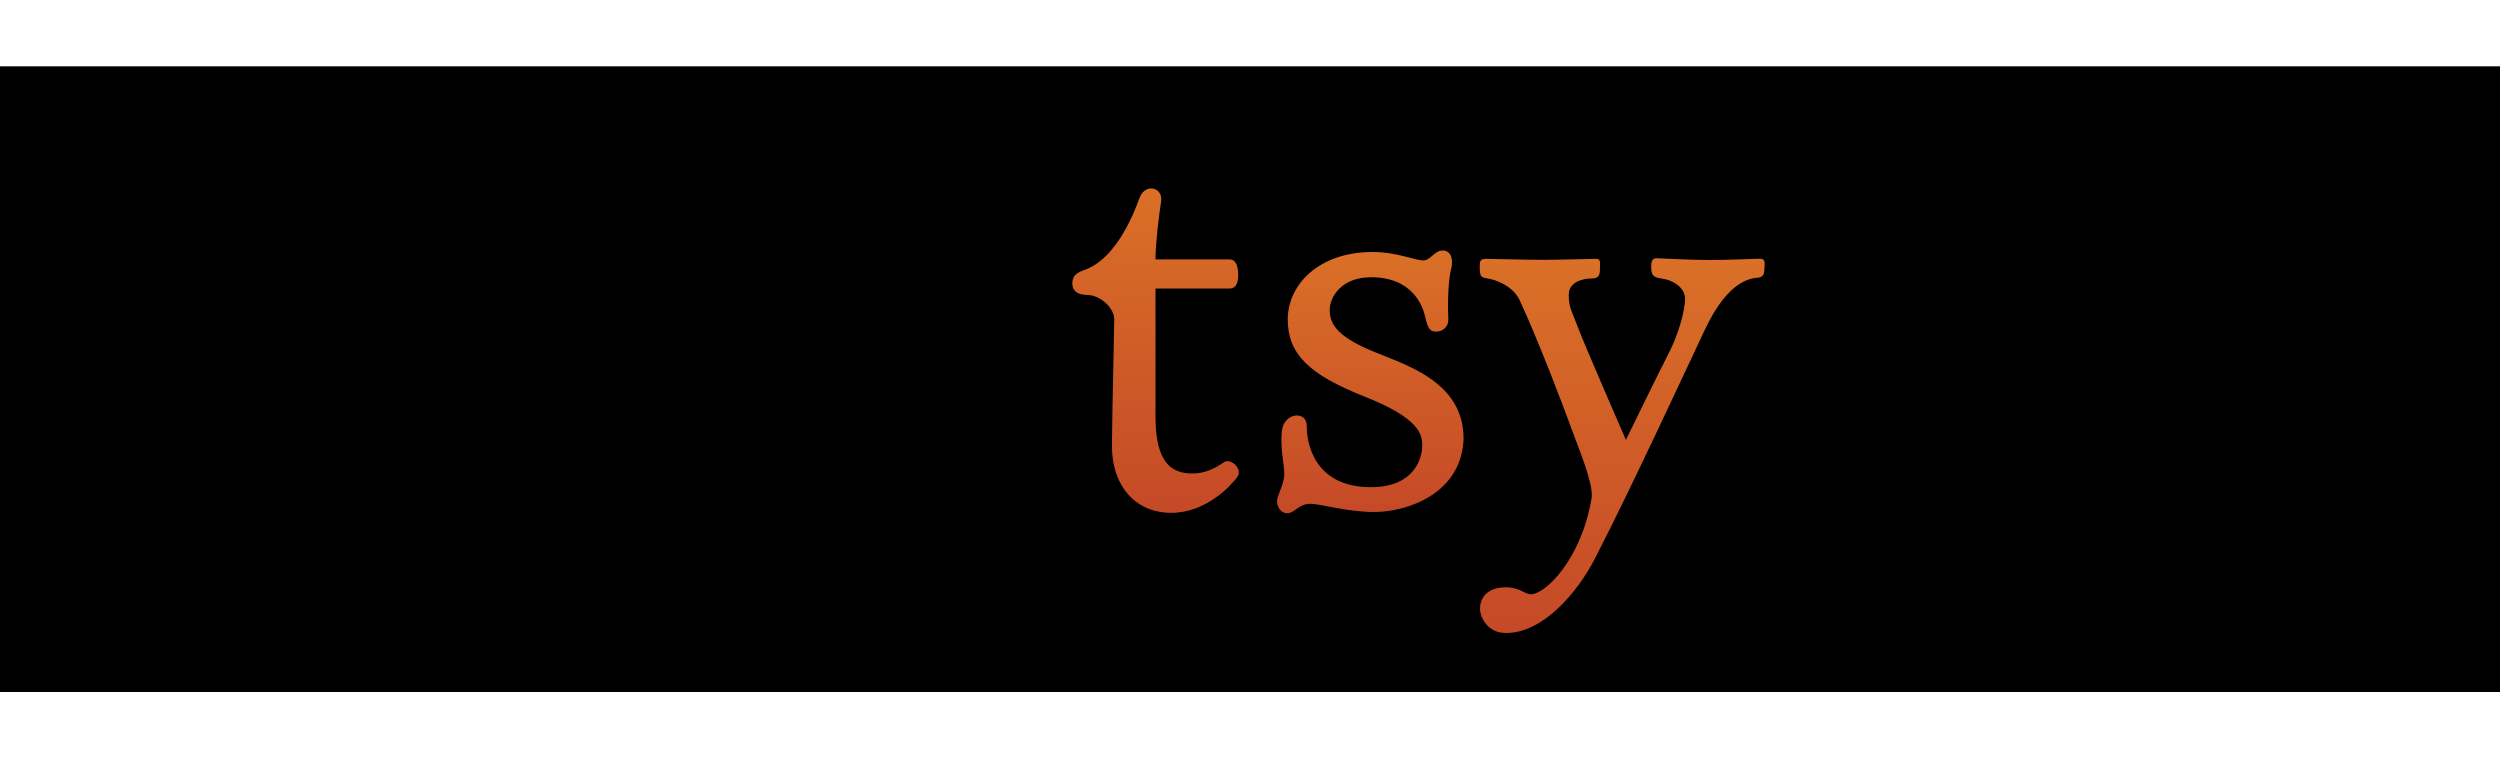
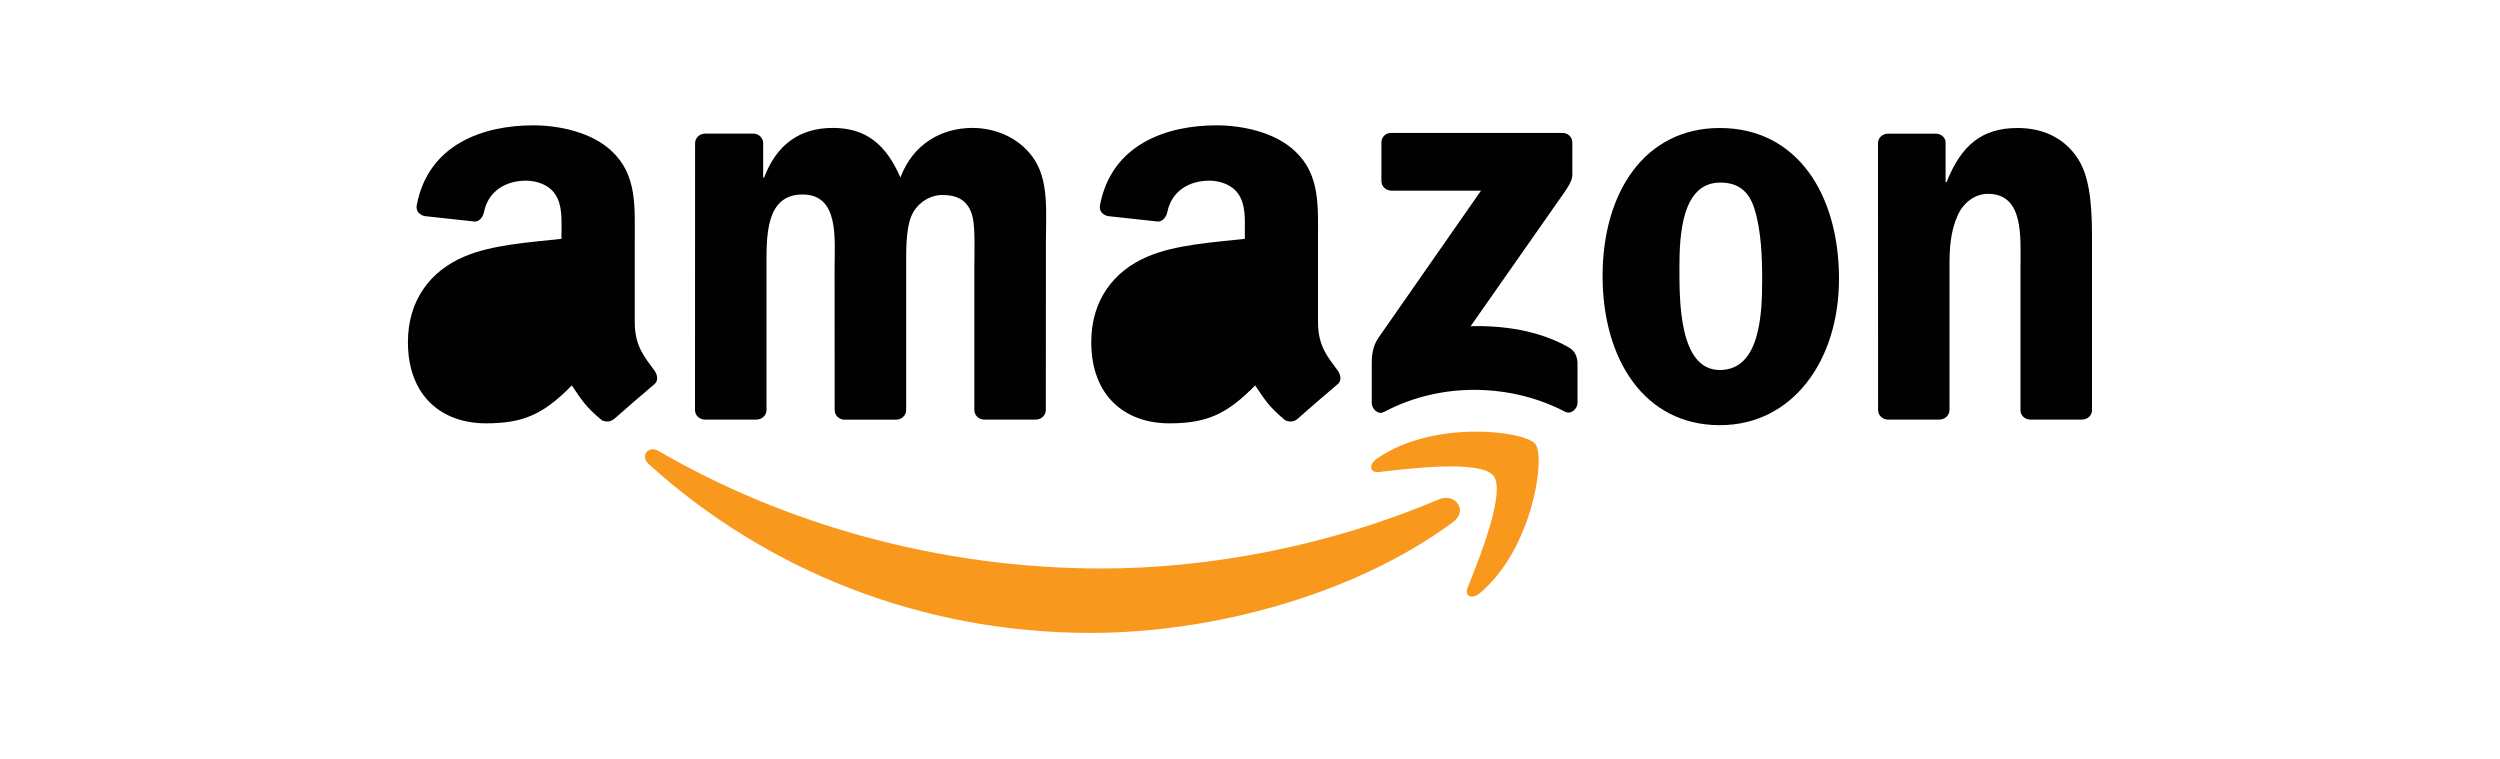
<svg xmlns="http://www.w3.org/2000/svg" version="1.1" id="Layer_1" x="0px" y="0px" viewBox="0 0 300 91" style="enable-background:new 0 0 300 91;" xml:space="preserve">
  <style type="text/css">
	.st0{display:none;}
	.st1{display:inline;fill:#ED1C2E;}
	.st2{display:inline;}
	.st3{display:inline;fillRule:evenodd;clipRule:evenodd;fill:none;}
	.st4{fillRule:evenodd;clipRule:evenodd;fill:#F8991D;}
	.st5{fillRule:evenodd;clipRule:evenodd;fill:#010101;}
	.st6{fill:#FFB71B;}
	.st7{fill:#0071CE;}
	.st8{fill:#EF3A3F;}
	.st9{fill:#0067B3;}
	.st10{fill:#FBAD18;}
	.st11{display:inline;fill:#6AB945;}
	.st12{fill:url(#SVGID_1_);}
	.st13{fill:url(#SVGID_00000106107069029229830940000003043960745442245046_);}
	.st14{fill:url(#SVGID_00000003824710226406473080000007560383228227982251_);}
	.st15{fill:url(#SVGID_00000026127942586833390340000001383114979064582288_);}
</style>
-   <g className="st0">
-     <path className="st1" d="M39.66,54.6c5.77,0,10.45-4.68,10.45-10.45c0-5.77-4.68-10.45-10.45-10.45c-5.77,0-10.45,4.68-10.45,10.45   C29.21,49.92,33.89,54.6,39.66,54.6L39.66,54.6z M39.66,64.48c11.12,0,20.13-9.01,20.13-20.13c0-11.12-9.01-20.13-20.13-20.13   c-11.12,0-20.13,9.01-20.13,20.13C19.53,55.46,28.55,64.48,39.66,64.48L39.66,64.48z M9.35,44.34c0-16.74,13.57-30.31,30.31-30.31   c16.74,0,30.31,13.57,30.31,30.31c0,16.74-13.57,30.31-30.31,30.31C22.92,74.65,9.35,61.08,9.35,44.34L9.35,44.34z" />
-     <polygon className="st2" points="79.82,22.59 114.36,22.59 114.36,31.3 102.48,31.3 102.48,66.23 91.92,66.23 91.92,31.37 79.82,31.37    79.82,22.59  " />
-     <path className="st2" d="M166.38,31.37h-9.68v8.71c0,0,7.55,0.03,8.68,0c3.03-0.06,5.38-1.42,5.38-4.39   C170.76,32.46,168.77,31.37,166.38,31.37L166.38,31.37z M146.62,22.59c0,0,7.94,0,20.5,0c11.65,0,13.27,7.97,13.27,12.62   c0,6.75-5.81,10.14-6.33,10.27c0,0,5.1,1.9,5.1,7.68v8.13c0,3.26,2,4.16,2.36,4.94h-8.33c-3.97-0.45-3.91-3.61-3.87-5.42v-7   c-0.1-1.71-0.61-3.62-4.2-3.68h-8.42v16.11h-10.1L146.62,22.59L146.62,22.59z" />
-     <polygon className="st2" points="224.93,22.59 224.93,66.23 256.37,66.23 256.37,57.26 235.2,57.26 235.2,47.5 253.27,47.5    253.27,39.24 235.2,39.24 235.2,31.37 256.37,31.37 256.37,22.59 224.93,22.59  " />
-     <polygon className="st2" points="257.86,31.37 270.32,31.37 270.32,66.23 280.65,66.23 280.65,31.37 293.3,31.37 293.3,22.59    257.86,22.59 257.86,31.37  " />
-     <path className="st2" d="M125.27,37.99l-3.71,11.26h7.65L125.27,37.99L125.27,37.99z M119.42,22.58h11.2l15.26,43.65h-10.86l-3.15-9.07   h-12.88l-2.97,9.07h-10.77L119.42,22.58L119.42,22.58z" />
-     <path className="st2" d="M221.32,41.86h-18.75v8.49h8.91c-0.02,1.75,0.26,3.49-1.83,5.94c-0.71,0.84-3.15,2.71-6.56,2.71   c-2.87,0-4.94-0.82-6.73-2.34c-3.96-3.36-4.89-9.64-4.89-12.93c0-4.13,1.64-14.39,11.75-14.82c0,0,6.81-0.44,8.59,7.78h9.46   c-0.19-4.16-5.04-15.86-18.04-15.88c-4.49-0.01-10.19,1.35-14.91,6.07c-3.42,3.42-6.49,9.17-6.49,17.27   c0,8.78,3.23,14.49,6.19,17.63c5.19,5.51,10.42,5.93,13.14,5.93c2.16,0,6.29-0.32,11.65-3.94l1.42,2.45h7.1V41.86L221.32,41.86z" />
-     <path className="st2" d="M285.44,63.36h0.54c0.35,0,0.6-0.05,0.6-0.43c0-0.33-0.35-0.38-0.63-0.38h-0.51V63.36L285.44,63.36z    M284.82,62.07h1.16c0.77,0,1.21,0.24,1.21,0.91c0,0.57-0.35,0.78-0.81,0.82l0.82,1.35h-0.64l-0.75-1.32h-0.38v1.32h-0.61V62.07   L284.82,62.07z M285.92,65.79c1.14,0,2.07-0.91,2.07-2.17c0-1.25-0.93-2.15-2.07-2.15c-1.16,0-2.08,0.9-2.08,2.15   C283.84,64.87,284.76,65.79,285.92,65.79L285.92,65.79z M285.92,60.87c1.49,0,2.82,1.07,2.82,2.74c0,1.68-1.33,2.76-2.82,2.76   c-1.49,0-2.83-1.08-2.83-2.76C283.1,61.94,284.43,60.87,285.92,60.87L285.92,60.87z" />
-     <polygon className="st3" points="0,7.96 300,7.96 300,83.04 0,83.04 0,7.96 0,7.96  " />
+   <g class="st0">
+     <path class="st1" d="M39.66,54.6c5.77,0,10.45-4.68,10.45-10.45c0-5.77-4.68-10.45-10.45-10.45c-5.77,0-10.45,4.68-10.45,10.45   C29.21,49.92,33.89,54.6,39.66,54.6L39.66,54.6z M39.66,64.48c11.12,0,20.13-9.01,20.13-20.13c0-11.12-9.01-20.13-20.13-20.13   c-11.12,0-20.13,9.01-20.13,20.13C19.53,55.46,28.55,64.48,39.66,64.48L39.66,64.48z M9.35,44.34c0-16.74,13.57-30.31,30.31-30.31   c16.74,0,30.31,13.57,30.31,30.31c0,16.74-13.57,30.31-30.31,30.31C22.92,74.65,9.35,61.08,9.35,44.34L9.35,44.34z" />
+     <polygon class="st2" points="79.82,22.59 114.36,22.59 114.36,31.3 102.48,31.3 102.48,66.23 91.92,66.23 91.92,31.37 79.82,31.37    79.82,22.59  " />
+     <path class="st2" d="M166.38,31.37h-9.68v8.71c0,0,7.55,0.03,8.68,0c3.03-0.06,5.38-1.42,5.38-4.39   C170.76,32.46,168.77,31.37,166.38,31.37L166.38,31.37z M146.62,22.59c0,0,7.94,0,20.5,0c11.65,0,13.27,7.97,13.27,12.62   c0,6.75-5.81,10.14-6.33,10.27c0,0,5.1,1.9,5.1,7.68v8.13c0,3.26,2,4.16,2.36,4.94h-8.33c-3.97-0.45-3.91-3.61-3.87-5.42v-7   c-0.1-1.71-0.61-3.62-4.2-3.68h-8.42v16.11h-10.1L146.62,22.59L146.62,22.59z" />
+     <polygon class="st2" points="224.93,22.59 224.93,66.23 256.37,66.23 256.37,57.26 235.2,57.26 235.2,47.5 253.27,47.5    253.27,39.24 235.2,39.24 235.2,31.37 256.37,31.37 256.37,22.59 224.93,22.59  " />
+     <polygon class="st2" points="257.86,31.37 270.32,31.37 270.32,66.23 280.65,66.23 280.65,31.37 293.3,31.37 293.3,22.59    257.86,22.59 257.86,31.37  " />
+     <path class="st2" d="M125.27,37.99l-3.71,11.26h7.65L125.27,37.99L125.27,37.99z M119.42,22.58h11.2l15.26,43.65h-10.86l-3.15-9.07   h-12.88l-2.97,9.07h-10.77L119.42,22.58L119.42,22.58z" />
+     <path class="st2" d="M221.32,41.86h-18.75v8.49h8.91c-0.02,1.75,0.26,3.49-1.83,5.94c-0.71,0.84-3.15,2.71-6.56,2.71   c-2.87,0-4.94-0.82-6.73-2.34c-3.96-3.36-4.89-9.64-4.89-12.93c0-4.13,1.64-14.39,11.75-14.82c0,0,6.81-0.44,8.59,7.78h9.46   c-0.19-4.16-5.04-15.86-18.04-15.88c-4.49-0.01-10.19,1.35-14.91,6.07c-3.42,3.42-6.49,9.17-6.49,17.27   c0,8.78,3.23,14.49,6.19,17.63c5.19,5.51,10.42,5.93,13.14,5.93c2.16,0,6.29-0.32,11.65-3.94l1.42,2.45h7.1V41.86L221.32,41.86z" />
+     <path class="st2" d="M285.44,63.36h0.54c0.35,0,0.6-0.05,0.6-0.43c0-0.33-0.35-0.38-0.63-0.38h-0.51V63.36L285.44,63.36z    M284.82,62.07h1.16c0.77,0,1.21,0.24,1.21,0.91c0,0.57-0.35,0.78-0.81,0.82l0.82,1.35h-0.64l-0.75-1.32h-0.38v1.32h-0.61V62.07   L284.82,62.07z M285.92,65.79c1.14,0,2.07-0.91,2.07-2.17c0-1.25-0.93-2.15-2.07-2.15c-1.16,0-2.08,0.9-2.08,2.15   C283.84,64.87,284.76,65.79,285.92,65.79L285.92,65.79z M285.92,60.87c1.49,0,2.82,1.07,2.82,2.74c0,1.68-1.33,2.76-2.82,2.76   c-1.49,0-2.83-1.08-2.83-2.76C283.1,61.94,284.43,60.87,285.92,60.87L285.92,60.87z" />
+     <polygon class="st3" points="0,7.96 300,7.96 300,83.04 0,83.04 0,7.96 0,7.96  " />
  </g>
  <g>
    <g>
-       <path className="st4" d="M174.33,62.68c-11.74,8.67-28.76,13.27-43.42,13.27c-20.54,0-39.04-7.59-53.04-20.23    c-1.1-0.99-0.12-2.35,1.2-1.58c15.1,8.79,33.78,14.08,53.07,14.08c13.01,0,27.32-2.7,40.48-8.28    C174.61,59.09,176.27,61.24,174.33,62.68z" />
-       <path className="st4" d="M179.22,57.1c-1.5-1.92-9.93-0.91-13.71-0.46c-1.15,0.14-1.32-0.86-0.29-1.59    c6.72-4.72,17.73-3.36,19.01-1.78c1.29,1.59-0.34,12.64-6.64,17.9c-0.97,0.81-1.89,0.38-1.46-0.69    C177.55,66.95,180.72,59.02,179.22,57.1z" />
+       <path class="st4" d="M174.33,62.68c-11.74,8.67-28.76,13.27-43.42,13.27c-20.54,0-39.04-7.59-53.04-20.23    c-1.1-0.99-0.12-2.35,1.2-1.58c15.1,8.79,33.78,14.08,53.07,14.08c13.01,0,27.32-2.7,40.48-8.28    C174.61,59.09,176.27,61.24,174.33,62.68z" />
+       <path class="st4" d="M179.22,57.1c-1.5-1.92-9.93-0.91-13.71-0.46c-1.15,0.14-1.32-0.86-0.29-1.59    c6.72-4.72,17.73-3.36,19.01-1.78c1.29,1.59-0.34,12.64-6.64,17.9c-0.97,0.81-1.89,0.38-1.46-0.69    C177.55,66.95,180.72,59.02,179.22,57.1z" />
    </g>
    <g>
-       <path className="st5" d="M165.77,21.7v-4.59c0-0.7,0.53-1.16,1.16-1.16l20.56,0c0.66,0,1.19,0.48,1.19,1.16v3.93    c-0.01,0.66-0.56,1.52-1.55,2.89l-10.65,15.21c3.95-0.09,8.13,0.5,11.73,2.52c0.81,0.45,1.03,1.13,1.09,1.79v4.9    c0,0.67-0.74,1.45-1.51,1.05c-6.33-3.31-14.72-3.68-21.72,0.04c-0.71,0.38-1.46-0.39-1.46-1.06v-4.65c0-0.75,0.01-2.02,0.77-3.15    l12.34-17.7l-10.74,0C166.3,22.86,165.77,22.39,165.77,21.7z" />
-       <path className="st5" d="M90.77,50.35h-6.25c-0.6-0.04-1.07-0.49-1.12-1.06l0.01-32.1c0-0.64,0.54-1.16,1.21-1.16l5.82,0    c0.61,0.03,1.1,0.49,1.14,1.08v4.19h0.12c1.52-4.05,4.38-5.95,8.23-5.95c3.91,0,6.36,1.89,8.12,5.95    c1.52-4.05,4.96-5.95,8.64-5.95c2.63,0,5.49,1.08,7.24,3.51c1.98,2.7,1.58,6.62,1.58,10.07l-0.01,20.26    c0,0.64-0.54,1.16-1.21,1.16h-6.25c-0.63-0.04-1.12-0.54-1.12-1.15l0-17.02c0-1.35,0.12-4.73-0.18-6.01    c-0.47-2.16-1.87-2.77-3.68-2.77c-1.52,0-3.1,1.01-3.74,2.63c-0.64,1.62-0.58,4.32-0.58,6.15V49.2c0,0.64-0.54,1.16-1.21,1.16    h-6.25c-0.63-0.04-1.12-0.54-1.12-1.15l-0.01-17.02c0-3.58,0.58-8.85-3.85-8.85c-4.5,0-4.32,5.13-4.32,8.85l0,17.02    C91.98,49.84,91.44,50.35,90.77,50.35z" />
-       <path className="st5" d="M206.38,15.36c9.28,0,14.3,7.97,14.3,18.1c0,9.79-5.55,17.56-14.3,17.56c-9.11,0-14.07-7.97-14.07-17.9    C192.31,23.13,197.33,15.36,206.38,15.36z M206.43,21.91c-4.61,0-4.9,6.28-4.9,10.2c0,3.92-0.06,12.29,4.85,12.29    c4.85,0,5.08-6.76,5.08-10.87c0-2.7-0.12-5.95-0.94-8.51C209.82,22.79,208.42,21.91,206.43,21.91z" />
-       <path className="st5" d="M232.72,50.35h-6.23c-0.63-0.04-1.12-0.54-1.12-1.15l-0.01-32.11c0.05-0.59,0.57-1.05,1.2-1.05l5.8,0    c0.55,0.03,1,0.4,1.11,0.9v4.91h0.12c1.75-4.39,4.2-6.49,8.52-6.49c2.8,0,5.55,1.01,7.3,3.78c1.63,2.57,1.63,6.89,1.63,10v20.2    c-0.07,0.57-0.58,1.01-1.2,1.01h-6.27c-0.58-0.04-1.05-0.46-1.11-1.01V31.91c0-3.51,0.41-8.65-3.91-8.65    c-1.52,0-2.92,1.01-3.62,2.57c-0.88,1.96-0.99,3.92-0.99,6.08V49.2C233.93,49.84,233.39,50.35,232.72,50.35z" />
-       <path className="st5" d="M149.38,35.02c0,2.44,0.06,4.47-1.17,6.64c-0.99,1.76-2.57,2.84-4.33,2.84c-2.4,0-3.8-1.83-3.8-4.54    c0-5.33,4.78-6.3,9.3-6.3V35.02z M155.69,50.27c-0.41,0.37-1.01,0.4-1.48,0.15c-2.08-1.73-2.45-2.52-3.59-4.17    c-3.43,3.5-5.86,4.55-10.31,4.55c-5.27,0-9.36-3.25-9.36-9.75c0-5.08,2.75-8.53,6.67-10.22c3.39-1.49,8.13-1.76,11.76-2.17v-0.81    c0-1.49,0.12-3.25-0.76-4.54c-0.76-1.15-2.22-1.63-3.51-1.63c-2.39,0-4.51,1.22-5.03,3.76c-0.11,0.56-0.52,1.12-1.09,1.15    l-6.06-0.66c-0.51-0.12-1.08-0.53-0.93-1.31c1.39-7.35,8.04-9.58,13.99-9.58c3.04,0,7.02,0.81,9.42,3.11    c3.04,2.84,2.75,6.64,2.75,10.77v9.74c0,2.93,1.22,4.22,2.36,5.8c0.4,0.57,0.49,1.25-0.02,1.66c-1.28,1.07-3.55,3.04-4.8,4.15    L155.69,50.27z" />
-       <path className="st5" d="M67.39,35.02c0,2.44,0.06,4.47-1.17,6.64c-0.99,1.76-2.57,2.84-4.33,2.84c-2.4,0-3.8-1.83-3.8-4.54    c0-5.33,4.78-6.3,9.3-6.3V35.02z M73.69,50.27c-0.41,0.37-1.01,0.4-1.48,0.15c-2.08-1.73-2.45-2.52-3.59-4.17    c-3.43,3.5-5.87,4.55-10.31,4.55c-5.27,0-9.36-3.25-9.36-9.75c0-5.08,2.75-8.53,6.67-10.22c3.39-1.49,8.13-1.76,11.76-2.17v-0.81    c0-1.49,0.12-3.25-0.76-4.54c-0.76-1.15-2.22-1.63-3.51-1.63c-2.39,0-4.51,1.22-5.03,3.76C57.98,26,57.57,26.56,57,26.59    l-6.06-0.66c-0.51-0.12-1.08-0.53-0.93-1.31c1.39-7.35,8.03-9.58,13.99-9.58c3.04,0,7.02,0.81,9.42,3.11    c3.04,2.84,2.75,6.64,2.75,10.77v9.74c0,2.93,1.22,4.22,2.36,5.8c0.4,0.57,0.49,1.25-0.02,1.66c-1.28,1.07-3.55,3.04-4.8,4.15    L73.69,50.27z" />
+       <path class="st5" d="M165.77,21.7v-4.59c0-0.7,0.53-1.16,1.16-1.16l20.56,0c0.66,0,1.19,0.48,1.19,1.16v3.93    c-0.01,0.66-0.56,1.52-1.55,2.89l-10.65,15.21c3.95-0.09,8.13,0.5,11.73,2.52c0.81,0.45,1.03,1.13,1.09,1.79v4.9    c0,0.67-0.74,1.45-1.51,1.05c-6.33-3.31-14.72-3.68-21.72,0.04c-0.71,0.38-1.46-0.39-1.46-1.06v-4.65c0-0.75,0.01-2.02,0.77-3.15    l12.34-17.7l-10.74,0C166.3,22.86,165.77,22.39,165.77,21.7z" />
+       <path class="st5" d="M90.77,50.35h-6.25c-0.6-0.04-1.07-0.49-1.12-1.06l0.01-32.1c0-0.64,0.54-1.16,1.21-1.16l5.82,0    c0.61,0.03,1.1,0.49,1.14,1.08v4.19h0.12c1.52-4.05,4.38-5.95,8.23-5.95c3.91,0,6.36,1.89,8.12,5.95    c1.52-4.05,4.96-5.95,8.64-5.95c2.63,0,5.49,1.08,7.24,3.51c1.98,2.7,1.58,6.62,1.58,10.07l-0.01,20.26    c0,0.64-0.54,1.16-1.21,1.16h-6.25c-0.63-0.04-1.12-0.54-1.12-1.15l0-17.02c0-1.35,0.12-4.73-0.18-6.01    c-0.47-2.16-1.87-2.77-3.68-2.77c-1.52,0-3.1,1.01-3.74,2.63c-0.64,1.62-0.58,4.32-0.58,6.15V49.2c0,0.64-0.54,1.16-1.21,1.16    h-6.25c-0.63-0.04-1.12-0.54-1.12-1.15l-0.01-17.02c0-3.58,0.58-8.85-3.85-8.85c-4.5,0-4.32,5.13-4.32,8.85l0,17.02    C91.98,49.84,91.44,50.35,90.77,50.35z" />
+       <path class="st5" d="M206.38,15.36c9.28,0,14.3,7.97,14.3,18.1c0,9.79-5.55,17.56-14.3,17.56c-9.11,0-14.07-7.97-14.07-17.9    C192.31,23.13,197.33,15.36,206.38,15.36z M206.43,21.91c-4.61,0-4.9,6.28-4.9,10.2c0,3.92-0.06,12.29,4.85,12.29    c4.85,0,5.08-6.76,5.08-10.87c0-2.7-0.12-5.95-0.94-8.51C209.82,22.79,208.42,21.91,206.43,21.91z" />
+       <path class="st5" d="M232.72,50.35h-6.23c-0.63-0.04-1.12-0.54-1.12-1.15l-0.01-32.11c0.05-0.59,0.57-1.05,1.2-1.05l5.8,0    c0.55,0.03,1,0.4,1.11,0.9v4.91h0.12c1.75-4.39,4.2-6.49,8.52-6.49c2.8,0,5.55,1.01,7.3,3.78c1.63,2.57,1.63,6.89,1.63,10v20.2    c-0.07,0.57-0.58,1.01-1.2,1.01h-6.27c-0.58-0.04-1.05-0.46-1.11-1.01V31.91c0-3.51,0.41-8.65-3.91-8.65    c-1.52,0-2.92,1.01-3.62,2.57c-0.88,1.96-0.99,3.92-0.99,6.08V49.2C233.93,49.84,233.39,50.35,232.72,50.35z" />
+       <path class="st5" d="M149.38,35.02c0,2.44,0.06,4.47-1.17,6.64c-0.99,1.76-2.57,2.84-4.33,2.84c-2.4,0-3.8-1.83-3.8-4.54    c0-5.33,4.78-6.3,9.3-6.3V35.02z M155.69,50.27c-0.41,0.37-1.01,0.4-1.48,0.15c-2.08-1.73-2.45-2.52-3.59-4.17    c-3.43,3.5-5.86,4.55-10.31,4.55c-5.27,0-9.36-3.25-9.36-9.75c0-5.08,2.75-8.53,6.67-10.22c3.39-1.49,8.13-1.76,11.76-2.17v-0.81    c0-1.49,0.12-3.25-0.76-4.54c-0.76-1.15-2.22-1.63-3.51-1.63c-2.39,0-4.51,1.22-5.03,3.76c-0.11,0.56-0.52,1.12-1.09,1.15    l-6.06-0.66c-0.51-0.12-1.08-0.53-0.93-1.31c1.39-7.35,8.04-9.58,13.99-9.58c3.04,0,7.02,0.81,9.42,3.11    c3.04,2.84,2.75,6.64,2.75,10.77v9.74c0,2.93,1.22,4.22,2.36,5.8c0.4,0.57,0.49,1.25-0.02,1.66c-1.28,1.07-3.55,3.04-4.8,4.15    L155.69,50.27z" />
+       <path class="st5" d="M67.39,35.02c0,2.44,0.06,4.47-1.17,6.64c-0.99,1.76-2.57,2.84-4.33,2.84c-2.4,0-3.8-1.83-3.8-4.54    c0-5.33,4.78-6.3,9.3-6.3V35.02z M73.69,50.27c-0.41,0.37-1.01,0.4-1.48,0.15c-2.08-1.73-2.45-2.52-3.59-4.17    c-3.43,3.5-5.87,4.55-10.31,4.55c-5.27,0-9.36-3.25-9.36-9.75c0-5.08,2.75-8.53,6.67-10.22c3.39-1.49,8.13-1.76,11.76-2.17v-0.81    c0-1.49,0.12-3.25-0.76-4.54c-0.76-1.15-2.22-1.63-3.51-1.63c-2.39,0-4.51,1.22-5.03,3.76C57.98,26,57.57,26.56,57,26.59    l-6.06-0.66c-0.51-0.12-1.08-0.53-0.93-1.31c1.39-7.35,8.03-9.58,13.99-9.58c3.04,0,7.02,0.81,9.42,3.11    c3.04,2.84,2.75,6.64,2.75,10.77v9.74c0,2.93,1.22,4.22,2.36,5.8c0.4,0.57,0.49,1.25-0.02,1.66c-1.28,1.07-3.55,3.04-4.8,4.15    L73.69,50.27z" />
    </g>
  </g>
-   <g className="st0">
-     <g className="st2">
+   <g class="st0">
+     <g class="st2">
      <g>
        <g>
          <g>
            <g>
-               <path className="st6" d="M246.67,35.62c1.42,0,2.58-0.74,2.74-1.69l1.4-15.82c0-1.56-1.83-2.85-4.14-2.85        c-2.3,0-4.13,1.28-4.13,2.85l1.4,15.82C244.09,34.89,245.26,35.62,246.67,35.62L246.67,35.62z" />
-               <path className="st6" d="M238.12,40.57c0.71-1.23,0.66-2.6-0.09-3.21l-13-9.12c-1.35-0.78-3.38,0.16-4.53,2.15        c-1.15,1.99-0.95,4.22,0.4,5l14.39,6.7C236.19,42.42,237.42,41.78,238.12,40.57L238.12,40.57z" />
-               <path className="st6" d="M255.22,40.56c0.71,1.22,1.93,1.87,2.83,1.53l14.4-6.7c1.36-0.78,1.55-3.01,0.4-5        c-1.16-1.99-3.19-2.94-4.53-2.15l-13,9.12C254.58,37.96,254.52,39.34,255.22,40.56L255.22,40.56z" />
+               <path class="st6" d="M246.67,35.62c1.42,0,2.58-0.74,2.74-1.69l1.4-15.82c0-1.56-1.83-2.85-4.14-2.85        c-2.3,0-4.13,1.28-4.13,2.85l1.4,15.82C244.09,34.89,245.26,35.62,246.67,35.62L246.67,35.62z" />
+               <path class="st6" d="M238.12,40.57c0.71-1.23,0.66-2.6-0.09-3.21l-13-9.12c-1.35-0.78-3.38,0.16-4.53,2.15        c-1.15,1.99-0.95,4.22,0.4,5l14.39,6.7C236.19,42.42,237.42,41.78,238.12,40.57L238.12,40.57z" />
+               <path class="st6" d="M255.22,40.56c0.71,1.22,1.93,1.87,2.83,1.53l14.4-6.7c1.36-0.78,1.55-3.01,0.4-5        c-1.16-1.99-3.19-2.94-4.53-2.15l-13,9.12C254.58,37.96,254.52,39.34,255.22,40.56L255.22,40.56z" />
            </g>
            <g>
-               <path className="st6" d="M246.67,55.38c1.42,0,2.58,0.73,2.74,1.68l1.4,15.82c0,1.57-1.83,2.85-4.14,2.85        c-2.3,0-4.13-1.28-4.13-2.85l1.4-15.82C244.09,56.11,245.26,55.38,246.67,55.38L246.67,55.38z" />
-               <path className="st6" d="M255.22,50.44c0.71-1.23,1.93-1.86,2.83-1.53l14.4,6.69c1.36,0.78,1.55,3.01,0.4,5.01        c-1.16,1.99-3.19,2.93-4.53,2.15l-13-9.11C254.58,53.04,254.52,51.66,255.22,50.44L255.22,50.44z" />
-               <path className="st6" d="M238.12,50.44c0.71,1.22,0.66,2.6-0.09,3.22l-13,9.11c-1.35,0.78-3.38-0.16-4.53-2.15        c-1.15-1.99-0.95-4.22,0.4-5.01l14.39-6.69C236.19,48.58,237.42,49.21,238.12,50.44L238.12,50.44z" />
+               <path class="st6" d="M246.67,55.38c1.42,0,2.58,0.73,2.74,1.68l1.4,15.82c0,1.57-1.83,2.85-4.14,2.85        c-2.3,0-4.13-1.28-4.13-2.85l1.4-15.82C244.09,56.11,245.26,55.38,246.67,55.38L246.67,55.38z" />
+               <path class="st6" d="M255.22,50.44c0.71-1.23,1.93-1.86,2.83-1.53l14.4,6.69c1.36,0.78,1.55,3.01,0.4,5.01        c-1.16,1.99-3.19,2.93-4.53,2.15l-13-9.11C254.58,53.04,254.52,51.66,255.22,50.44L255.22,50.44z" />
+               <path class="st6" d="M238.12,50.44c0.71,1.22,0.66,2.6-0.09,3.22l-13,9.11c-1.35,0.78-3.38-0.16-4.53-2.15        c-1.15-1.99-0.95-4.22,0.4-5.01l14.39-6.69C236.19,48.58,237.42,49.21,238.12,50.44L238.12,50.44z" />
            </g>
          </g>
        </g>
        <g>
-           <path className="st7" d="M171.78,47.32c0-5.97-2.55-11.23-11.17-11.23c-4.43,0-7.94,1.24-9.86,2.35l1.4,4.8      c1.75-1.11,4.54-2.02,7.19-2.02c4.37-0.01,5.09,2.48,5.09,4.07v0.38c-9.53-0.01-15.56,3.29-15.56,10.01      c0,4.11,3.07,7.96,8.4,7.96c3.28,0,6.03-1.31,7.67-3.41h0.16c0,0,1.09,4.55,7.09,2.81c-0.32-1.9-0.42-3.92-0.42-6.35V47.32z       M164.66,53.63c0,0.49-0.04,0.99-0.18,1.43c-0.55,1.83-2.44,3.37-4.81,3.37c-1.97,0-3.54-1.12-3.54-3.49      c0-3.62,3.99-4.62,8.52-4.6V53.63z" />
-           <path className="st7" d="M23.26,27.96c0,0,6.23,25.53,7.22,29.67c1.16,4.84,3.25,6.62,9.28,5.42l3.89-15.83      c0.99-3.93,1.65-6.73,2.28-10.73h0.11c0.45,4.04,1.08,6.81,1.89,10.75c0,0,1.58,7.18,2.39,10.96c0.81,3.77,3.08,6.15,8.98,4.86      l9.27-35.08h-7.48l-3.16,15.17c-0.85,4.41-1.62,7.87-2.22,11.9H55.6c-0.54-4-1.23-7.31-2.09-11.61l-3.29-15.46h-7.8l-3.52,15.07      c-1,4.58-1.93,8.28-2.53,12.18h-0.11c-0.61-3.67-1.42-8.32-2.3-12.75c0,0-2.09-10.78-2.83-14.49H23.26z" />
-           <path className="st7" d="M89.84,47.32c0-5.97-2.55-11.23-11.17-11.23c-4.43,0-7.94,1.24-9.86,2.35l1.4,4.8      c1.75-1.11,4.54-2.02,7.19-2.02c4.38-0.01,5.09,2.48,5.09,4.07v0.38c-9.54-0.01-15.56,3.29-15.56,10.01      c0,4.11,3.07,7.96,8.4,7.96c3.28,0,6.03-1.31,7.67-3.41h0.16c0,0,1.09,4.55,7.09,2.81c-0.32-1.9-0.42-3.92-0.42-6.35V47.32z       M82.72,53.63c0,0.49-0.04,0.99-0.18,1.43c-0.55,1.83-2.44,3.37-4.81,3.37c-1.97,0-3.54-1.12-3.54-3.49      c0-3.62,3.99-4.62,8.52-4.6V53.63z" />
-           <polygon className="st7" points="101.71,55.59 101.71,27.96 94.59,27.96 94.59,63.04 101.71,63.04     " />
-           <path className="st7" d="M194.92,27.96c0,3.37,0,25.88,0,25.88c0,3.57,0.67,6.07,2.11,7.59c1.26,1.34,3.32,2.2,5.8,2.2      c2.11,0,4.18-0.4,5.16-0.76l-0.09-5.57c-0.73,0.18-1.56,0.32-2.71,0.32c-2.43,0-3.24-1.55-3.24-4.76v-9.9h6.2v-6.71h-6.2v-8.3      H194.92z" />
-           <path className="st7" d="M176.53,36.69v26.36h7.35v-13.5c0-0.73,0.04-1.36,0.16-1.95c0.54-2.83,2.71-4.63,5.81-4.63      c0.85,0,1.46,0.09,2.12,0.19v-6.9c-0.55-0.11-0.93-0.16-1.62-0.16c-2.74,0-5.86,1.77-7.17,5.57h-0.2v-4.97H176.53z" />
-           <path className="st7" d="M106.7,36.69v26.36h7.16V47.59c0-0.72,0.08-1.49,0.34-2.16c0.59-1.56,2.04-3.38,4.35-3.38      c2.89,0,4.24,2.44,4.24,5.97v15.02h7.15V47.4c0-0.69,0.09-1.52,0.3-2.14c0.59-1.77,2.15-3.21,4.3-3.21      c2.93,0,4.34,2.4,4.34,6.55c0,0,0,11.13,0,14.44h7.16V47.52c0-8.19-4.16-11.43-8.85-11.43c-2.08,0-3.72,0.52-5.2,1.43      c-1.25,0.77-2.36,1.85-3.34,3.28h-0.11c-1.13-2.84-3.79-4.71-7.26-4.71c-4.46,0-6.46,2.26-7.68,4.18h-0.11v-3.58H106.7z" />
+           <path class="st7" d="M171.78,47.32c0-5.97-2.55-11.23-11.17-11.23c-4.43,0-7.94,1.24-9.86,2.35l1.4,4.8      c1.75-1.11,4.54-2.02,7.19-2.02c4.37-0.01,5.09,2.48,5.09,4.07v0.38c-9.53-0.01-15.56,3.29-15.56,10.01      c0,4.11,3.07,7.96,8.4,7.96c3.28,0,6.03-1.31,7.67-3.41h0.16c0,0,1.09,4.55,7.09,2.81c-0.32-1.9-0.42-3.92-0.42-6.35V47.32z       M164.66,53.63c0,0.49-0.04,0.99-0.18,1.43c-0.55,1.83-2.44,3.37-4.81,3.37c-1.97,0-3.54-1.12-3.54-3.49      c0-3.62,3.99-4.62,8.52-4.6V53.63z" />
+           <path class="st7" d="M23.26,27.96c0,0,6.23,25.53,7.22,29.67c1.16,4.84,3.25,6.62,9.28,5.42l3.89-15.83      c0.99-3.93,1.65-6.73,2.28-10.73h0.11c0.45,4.04,1.08,6.81,1.89,10.75c0,0,1.58,7.18,2.39,10.96c0.81,3.77,3.08,6.15,8.98,4.86      l9.27-35.08h-7.48l-3.16,15.17c-0.85,4.41-1.62,7.87-2.22,11.9H55.6c-0.54-4-1.23-7.31-2.09-11.61l-3.29-15.46h-7.8l-3.52,15.07      c-1,4.58-1.93,8.28-2.53,12.18h-0.11c-0.61-3.67-1.42-8.32-2.3-12.75c0,0-2.09-10.78-2.83-14.49H23.26z" />
+           <path class="st7" d="M89.84,47.32c0-5.97-2.55-11.23-11.17-11.23c-4.43,0-7.94,1.24-9.86,2.35l1.4,4.8      c1.75-1.11,4.54-2.02,7.19-2.02c4.38-0.01,5.09,2.48,5.09,4.07v0.38c-9.54-0.01-15.56,3.29-15.56,10.01      c0,4.11,3.07,7.96,8.4,7.96c3.28,0,6.03-1.31,7.67-3.41h0.16c0,0,1.09,4.55,7.09,2.81c-0.32-1.9-0.42-3.92-0.42-6.35V47.32z       M82.72,53.63c0,0.49-0.04,0.99-0.18,1.43c-0.55,1.83-2.44,3.37-4.81,3.37c-1.97,0-3.54-1.12-3.54-3.49      c0-3.62,3.99-4.62,8.52-4.6V53.63z" />
+           <polygon class="st7" points="101.71,55.59 101.71,27.96 94.59,27.96 94.59,63.04 101.71,63.04     " />
+           <path class="st7" d="M194.92,27.96c0,3.37,0,25.88,0,25.88c0,3.57,0.67,6.07,2.11,7.59c1.26,1.34,3.32,2.2,5.8,2.2      c2.11,0,4.18-0.4,5.16-0.76l-0.09-5.57c-0.73,0.18-1.56,0.32-2.71,0.32c-2.43,0-3.24-1.55-3.24-4.76v-9.9h6.2v-6.71h-6.2v-8.3      H194.92z" />
+           <path class="st7" d="M176.53,36.69v26.36h7.35v-13.5c0-0.73,0.04-1.36,0.16-1.95c0.54-2.83,2.71-4.63,5.81-4.63      c0.85,0,1.46,0.09,2.12,0.19v-6.9c-0.55-0.11-0.93-0.16-1.62-0.16c-2.74,0-5.86,1.77-7.17,5.57h-0.2v-4.97H176.53z" />
+           <path class="st7" d="M106.7,36.69v26.36h7.16V47.59c0-0.72,0.08-1.49,0.34-2.16c0.59-1.56,2.04-3.38,4.35-3.38      c2.89,0,4.24,2.44,4.24,5.97v15.02h7.15V47.4c0-0.69,0.09-1.52,0.3-2.14c0.59-1.77,2.15-3.21,4.3-3.21      c2.93,0,4.34,2.4,4.34,6.55c0,0,0,11.13,0,14.44h7.16V47.52c0-8.19-4.16-11.43-8.85-11.43c-2.08,0-3.72,0.52-5.2,1.43      c-1.25,0.77-2.36,1.85-3.34,3.28h-0.11c-1.13-2.84-3.79-4.71-7.26-4.71c-4.46,0-6.46,2.26-7.68,4.18h-0.11v-3.58H106.7z" />
        </g>
      </g>
    </g>
-     <g className="st2">
-       <path className="st6" d="M275.5,61.44c0.7,0,1.25,0.55,1.25,1.22c0,0.69-0.55,1.23-1.25,1.23c-0.7,0-1.26-0.54-1.26-1.23    C274.23,61.99,274.79,61.44,275.5,61.44L275.5,61.44z M275.48,61.69c-0.54,0-0.94,0.44-0.94,0.98c0,0.55,0.4,0.98,0.96,0.98    c0.54,0.01,0.93-0.43,0.93-0.98C276.43,62.13,276.03,61.69,275.48,61.69L275.48,61.69z M275.3,63.3h-0.28v-1.22    c0.11-0.02,0.27-0.04,0.47-0.04c0.23,0,0.34,0.04,0.43,0.1c0.07,0.05,0.12,0.15,0.12,0.26c0,0.14-0.1,0.25-0.25,0.29v0.02    c0.12,0.04,0.19,0.13,0.22,0.3c0.04,0.19,0.06,0.26,0.09,0.3h-0.31c-0.04-0.04-0.06-0.15-0.1-0.29c-0.02-0.13-0.1-0.19-0.25-0.19    h-0.13V63.3z M275.3,62.61h0.13c0.16,0,0.28-0.05,0.28-0.18c0-0.11-0.08-0.19-0.26-0.19c-0.07,0-0.13,0.01-0.16,0.01V62.61z" />
+     <g class="st2">
+       <path class="st6" d="M275.5,61.44c0.7,0,1.25,0.55,1.25,1.22c0,0.69-0.55,1.23-1.25,1.23c-0.7,0-1.26-0.54-1.26-1.23    C274.23,61.99,274.79,61.44,275.5,61.44L275.5,61.44z M275.48,61.69c-0.54,0-0.94,0.44-0.94,0.98c0,0.55,0.4,0.98,0.96,0.98    c0.54,0.01,0.93-0.43,0.93-0.98C276.43,62.13,276.03,61.69,275.48,61.69L275.48,61.69z M275.3,63.3h-0.28v-1.22    c0.11-0.02,0.27-0.04,0.47-0.04c0.23,0,0.34,0.04,0.43,0.1c0.07,0.05,0.12,0.15,0.12,0.26c0,0.14-0.1,0.25-0.25,0.29v0.02    c0.12,0.04,0.19,0.13,0.22,0.3c0.04,0.19,0.06,0.26,0.09,0.3h-0.31c-0.04-0.04-0.06-0.15-0.1-0.29c-0.02-0.13-0.1-0.19-0.25-0.19    h-0.13V63.3z M275.3,62.61h0.13c0.16,0,0.28-0.05,0.28-0.18c0-0.11-0.08-0.19-0.26-0.19c-0.07,0-0.13,0.01-0.16,0.01V62.61z" />
    </g>
  </g>
-   <g className="st0">
-     <g className="st2">
+   <g class="st0">
+     <g class="st2">
      <g>
-         <path className="st8" d="M89.84,28.57c-18.91,0-19.64,14.71-19.54,18.53c0,0-0.93,17.21,19.08,17.21c17.19,0,18.04-10.8,18.04-10.8     l-7.91,0.02c0,0-1.54,5.95-10.1,5.79c-11-0.2-11.43-10.86-11.43-10.86h30.47C108.45,48.46,110.77,28.58,89.84,28.57z      M78.24,43.24c0,0,0.54-9.64,11.42-9.64c10.83,0,10.83,9.64,10.83,9.64H78.24z" />
+         <path class="st8" d="M89.84,28.57c-18.91,0-19.64,14.71-19.54,18.53c0,0-0.93,17.21,19.08,17.21c17.19,0,18.04-10.8,18.04-10.8     l-7.91,0.02c0,0-1.54,5.95-10.1,5.79c-11-0.2-11.43-10.86-11.43-10.86h30.47C108.45,48.46,110.77,28.58,89.84,28.57z      M78.24,43.24c0,0,0.54-9.64,11.42-9.64c10.83,0,10.83,9.64,10.83,9.64H78.24z" />
      </g>
    </g>
-     <g className="st2">
+     <g class="st2">
      <g>
-         <path className="st9" d="M129.62,28.57c-9.51-0.05-13.6,5.63-13.6,5.63V15.19h-7.62l0.13,40.18c0,0-0.05,4.68-0.33,7.77h7.4     l0.32-4.51c0,0,3.45,5.68,13.54,5.68c10.09,0,18.06-6.21,18.27-17.74C147.94,35.05,139.12,28.63,129.62,28.57z M127.87,59.18     c-12,0.15-11.81-12.73-11.81-12.73s-0.44-12.4,11.79-12.72c12.23-0.32,11.83,12.98,11.83,12.98S139.88,59.02,127.87,59.18z" />
+         <path class="st9" d="M129.62,28.57c-9.51-0.05-13.6,5.63-13.6,5.63V15.19h-7.62l0.13,40.18c0,0-0.05,4.68-0.33,7.77h7.4     l0.32-4.51c0,0,3.45,5.68,13.54,5.68c10.09,0,18.06-6.21,18.27-17.74C147.94,35.05,139.12,28.63,129.62,28.57z M127.87,59.18     c-12,0.15-11.81-12.73-11.81-12.73s-0.44-12.4,11.79-12.72c12.23-0.32,11.83,12.98,11.83,12.98S139.88,59.02,127.87,59.18z" />
      </g>
    </g>
-     <g className="st2">
+     <g class="st2">
      <g>
-         <path className="st10" d="M182.94,55.21c0.02-5.2,0.17-9.84,0-13.11c-0.2-3.8,0.16-12.96-16.25-13.63c0,0-15.73-1.43-17.37,10.28     h8.05c0,0,0.62-5.36,8.79-5.21c7.73,0.15,9.13,3.94,9.09,8.6c0,0-6.62,0.02-8.83,0.03c-3.98,0.02-17.92,0.46-19.22,8.95     c-1.55,10.09,7.46,13.24,14.51,13.2c7.05-0.04,11.07-2.15,14.06-5.93l0.32,4.7l7.01-0.04C183.1,63.04,182.91,60.41,182.94,55.21z      M163.02,59.45c0,0-7.64,0.01-8.09-6.09c-0.48-6.51,11.75-6.12,11.75-6.12l8.64-0.01C175.32,47.23,176.72,59.63,163.02,59.45z" />
+         <path class="st10" d="M182.94,55.21c0.02-5.2,0.17-9.84,0-13.11c-0.2-3.8,0.16-12.96-16.25-13.63c0,0-15.73-1.43-17.37,10.28     h8.05c0,0,0.62-5.36,8.79-5.21c7.73,0.15,9.13,3.94,9.09,8.6c0,0-6.62,0.02-8.83,0.03c-3.98,0.02-17.92,0.46-19.22,8.95     c-1.55,10.09,7.46,13.24,14.51,13.2c7.05-0.04,11.07-2.15,14.06-5.93l0.32,4.7l7.01-0.04C183.1,63.04,182.91,60.41,182.94,55.21z      M163.02,59.45c0,0-7.64,0.01-8.09-6.09c-0.48-6.51,11.75-6.12,11.75-6.12l8.64-0.01C175.32,47.23,176.72,59.63,163.02,59.45z" />
      </g>
    </g>
-     <polygon className="st11" points="178.77,29.85 187.61,29.85 200.54,55.63 213.5,29.85 221.49,29.85 198.1,75.81 189.55,75.81    196.32,63.04  " />
-     <g className="st2">
+     <polygon class="st11" points="178.77,29.85 187.61,29.85 200.54,55.63 213.5,29.85 221.49,29.85 198.1,75.81 189.55,75.81    196.32,63.04  " />
+     <g class="st2">
      <path d="M224.48,31.69v-0.95h-0.29v-0.36h0.29v-0.5h0.53v0.5h0.62v0.36h-0.62v0.89c0,0.16,0.1,0.23,0.29,0.23    c0.12,0,0.23-0.02,0.33-0.06v0.34c-0.13,0.06-0.28,0.09-0.48,0.09C224.76,32.22,224.48,32.08,224.48,31.69z" />
      <path d="M226.18,30.38h0.53v0.27c0.15-0.16,0.35-0.31,0.71-0.31c0.33,0,0.57,0.13,0.69,0.32c0.18-0.19,0.43-0.32,0.78-0.32    c0.5,0,0.81,0.25,0.81,0.69v1.15h-0.53v-1.03c0-0.29-0.17-0.44-0.47-0.44c-0.29,0-0.5,0.16-0.5,0.45v1.02h-0.53v-1.03    c0-0.28-0.18-0.44-0.47-0.44c-0.29,0-0.5,0.17-0.5,0.45v1.02h-0.53V30.38z" />
    </g>
  </g>
-   <g className="st0">
-     <g className="st2">
+   <g class="st0">
+     <g class="st2">
      <linearGradient id="SVGID_1_" gradientUnits="userSpaceOnUse" x1="107.4" y1="15.021" x2="107.4" y2="61.163">
        <stop offset="0" style="stop-color:#DA7027" />
        <stop offset="1" style="stop-color:#C54927" />
      </linearGradient>
-       <path className="st12" d="M89.37,16.89c-0.03-0.64,0.21-1.16,1.07-1.16c0.86,0,9.55,0.28,15.4,0.28c12.12,0,15.03-0.98,17.11-0.98    c1.16,0.03,1.41,0.92,1.41,1.44c0,0.52-0.55,1.62-0.55,3.06c0,1.44,0.34,2.97,0.34,4.23c0,1.26-1.07,1.68-1.65,1.68    c-0.58,0-0.95-0.21-0.98-1.29c-0.06-2.05,1.44-5.02-13.29-5.02c-7.5,0-7.68,0.86-7.68,3.25c0,2.39,0.06,10.29,0.06,11.51    c0,1.22,0.37,1.59,1.35,1.59c0.98,0,8.66,0,10.75,0s4.19-1.13,4.44-4.07c0.09-1.56,0.52-1.62,1.29-1.62    c0.77,0,1.47,0.61,1.35,2.08c-0.12,1.47-0.43,3.03-0.43,5.14c0,2.11,0.43,4.19,0.43,5.73c0,1.53-2.02,1.9-2.42,0.25    c-0.4-1.65-0.98-4.44-5.69-4.44c-4.71,0-8.51,0-9.55,0c-1.04,0-1.56,0.58-1.56,2.3c0,1.71,0,10.1,0,12.22    c0,2.11,0.64,4.38,4.93,4.38c4.29,0,12.06,0.46,15.61-2.33c1.53-1.26,1.99-3,2.51-5.85c0.24-1.32,3.09-1.29,2.97,1.75    c-0.09,1.41-1.44,4.43-1.44,6.37c0,1.62,0.37,3.79-1.13,3.79c-1.27,0-0.73-0.65-6.31-0.65c-5.57,0-24.8,0.12-28.01,0.12    c-1.19,0-1.44-0.34-1.44-1.07c0-0.73,0.43-1.29,1.44-1.29c1.01,0,5.3,0.06,5.3-5.39c0-5.45,0-25.38,0-28.32s-0.64-5.88-4.26-6.25    C89.3,18.21,89.4,17.59,89.37,16.89z" />
+       <path class="st12" d="M89.37,16.89c-0.03-0.64,0.21-1.16,1.07-1.16c0.86,0,9.55,0.28,15.4,0.28c12.12,0,15.03-0.98,17.11-0.98    c1.16,0.03,1.41,0.92,1.41,1.44c0,0.52-0.55,1.62-0.55,3.06c0,1.44,0.34,2.97,0.34,4.23c0,1.26-1.07,1.68-1.65,1.68    c-0.58,0-0.95-0.21-0.98-1.29c-0.06-2.05,1.44-5.02-13.29-5.02c-7.5,0-7.68,0.86-7.68,3.25c0,2.39,0.06,10.29,0.06,11.51    c0,1.22,0.37,1.59,1.35,1.59c0.98,0,8.66,0,10.75,0s4.19-1.13,4.44-4.07c0.09-1.56,0.52-1.62,1.29-1.62    c0.77,0,1.47,0.61,1.35,2.08c-0.12,1.47-0.43,3.03-0.43,5.14c0,2.11,0.43,4.19,0.43,5.73c0,1.53-2.02,1.9-2.42,0.25    c-0.4-1.65-0.98-4.44-5.69-4.44c-4.71,0-8.51,0-9.55,0c-1.04,0-1.56,0.58-1.56,2.3c0,1.71,0,10.1,0,12.22    c0,2.11,0.64,4.38,4.93,4.38c4.29,0,12.06,0.46,15.61-2.33c1.53-1.26,1.99-3,2.51-5.85c0.24-1.32,3.09-1.29,2.97,1.75    c-0.09,1.41-1.44,4.43-1.44,6.37c0,1.62,0.37,3.79-1.13,3.79c-1.27,0-0.73-0.65-6.31-0.65c-5.57,0-24.8,0.12-28.01,0.12    c-1.19,0-1.44-0.34-1.44-1.07c0-0.73,0.43-1.29,1.44-1.29c1.01,0,5.3,0.06,5.3-5.39c0-5.45,0-25.38,0-28.32s-0.64-5.88-4.26-6.25    C89.3,18.21,89.4,17.59,89.37,16.89z" />
      <linearGradient id="SVGID_00000135678318123984232090000004859506014939127434_" gradientUnits="userSpaceOnUse" x1="138.663" y1="22.617" x2="138.663" y2="61.527">
        <stop offset="0" style="stop-color:#DA7027" />
        <stop offset="1" style="stop-color:#C54927" />
      </linearGradient>
      <path style="fill:url(#SVGID_00000135678318123984232090000004859506014939127434_);" d="M128.68,34.02    c0-0.92,0.49-1.31,1.59-1.67c2.08-0.8,4.47-3.12,6.49-8.63c0.64-1.75,2.85-1.29,2.57,0.49c-0.28,1.78-0.67,5.05-0.67,6.92    c0.95,0,7.99,0,8.88,0c0.89,0,1.04,1.07,1.04,1.93c0,0.86-0.25,1.56-1.01,1.56c-0.83,0-8.91,0-8.91,0s0,9.83,0,15.37    c0,5.54,1.9,6.83,4.44,6.83c1.47,0,2.66-0.58,3.77-1.35c0.73-0.55,2.39,0.76,1.56,1.84c-0.83,1.07-3.74,4.23-7.9,4.23    c-4.16,0-7.16-3.09-7.1-8.27c0.06-5.17,0.28-13.81,0.28-15s-1.56-2.88-3.31-2.88C128.95,35.35,128.68,34.6,128.68,34.02z" />
      <linearGradient id="SVGID_00000139254655611758099560000003449791285363433650_" gradientUnits="userSpaceOnUse" x1="164.451" y1="30.054" x2="164.451" y2="61.589">
        <stop offset="0" style="stop-color:#DA7027" />
        <stop offset="1" style="stop-color:#C54927" />
      </linearGradient>
      <path style="fill:url(#SVGID_00000139254655611758099560000003449791285363433650_);" d="M164.71,30.24    c2.88,0,5.11,1.01,6.06,1.01c0.95,0,1.32-1.19,2.36-1.19c1.04,0,1.29,1.19,1.01,2.2c-0.28,1.01-0.46,3.4-0.34,6.06    c0.03,0.92-0.7,1.47-1.44,1.47s-1.01-0.31-1.32-1.71c-0.31-1.41-1.56-4.81-6.52-4.81c-3.58,0-4.96,2.39-4.96,3.95    c0,1.56,0.84,3.05,4.65,4.71c4.01,1.75,11.42,3.61,11.42,10.72c-0.25,6.67-6.86,8.79-10.75,8.79c-3.28,0-6.34-0.98-7.68-0.98    s-1.87,1.13-2.72,1.13c-0.86,0-1.47-0.98-1.13-1.99c0.34-1.01,0.77-1.78,0.77-2.79s-0.58-3.37-0.25-5.33    c0.34-1.96,2.97-2.23,2.94-0.34c-0.03,1.9,0.83,7.32,7.68,7.32c5.54,0,6.18-3.86,6.18-4.96c0-1.35-0.28-3.28-6.92-5.91    c-6.64-2.63-9.22-5.08-9.22-9.28C154.55,34.13,158.28,30.24,164.71,30.24z" />
      <linearGradient id="SVGID_00000106848152671283743810000018315022426098180020_" gradientUnits="userSpaceOnUse" x1="194.669" y1="31.003" x2="194.669" y2="75.979">
        <stop offset="0" style="stop-color:#DA7027" />
        <stop offset="1" style="stop-color:#C54927" />
      </linearGradient>
      <path style="fill:url(#SVGID_00000106848152671283743810000018315022426098180020_);" d="M177.57,32.01    c0-0.64,0.03-0.95,0.77-0.95c0.73,0,4.62,0.12,6.67,0.12c2.05,0,5.82-0.12,6.58-0.12c0.55,0,0.4,0.67,0.4,1.13    c0,0.46,0.06,1.22-0.92,1.22c-0.98,0-2.82,0.34-2.82,1.96c0,1.62,0.43,2.08,1.07,3.83c0.7,1.93,5.79,13.59,5.79,13.59    s3.98-8.17,5.17-10.47c1.19-2.3,1.93-5.17,1.93-6.46s-1.32-2.14-2.42-2.36c-1.1-0.21-1.65-0.15-1.65-1.47    c0-0.67,0.12-1.04,0.67-1.04c0.55,0,3.86,0.21,6.31,0.21c2.45,0,5.3-0.15,6.09-0.15c0.73,0,0.52,0.61,0.52,1.13    c0,0.52-0.06,1.04-0.7,1.13c-0.64,0.09-3.49-0.03-6.46,6.28c-2.97,6.31-8.85,19.01-13.1,27.28c-2.2,4.35-6.37,9.09-10.72,9.09    c-2.27,0.03-3.15-1.93-3.15-2.91s0.55-2.57,3.12-2.57c1.71,0,2.17,0.83,3,0.83c1.71,0,6.06-4.16,7.29-11.63    c0.18-1.71-1.58-5.91-2.27-7.81c-1.02-2.82-4.12-10.98-6.37-15.83c-0.77-1.66-2.79-2.51-4.07-2.66    C177.69,33.27,177.57,33.05,177.57,32.01z" />
    </g>
  </g>
</svg>
